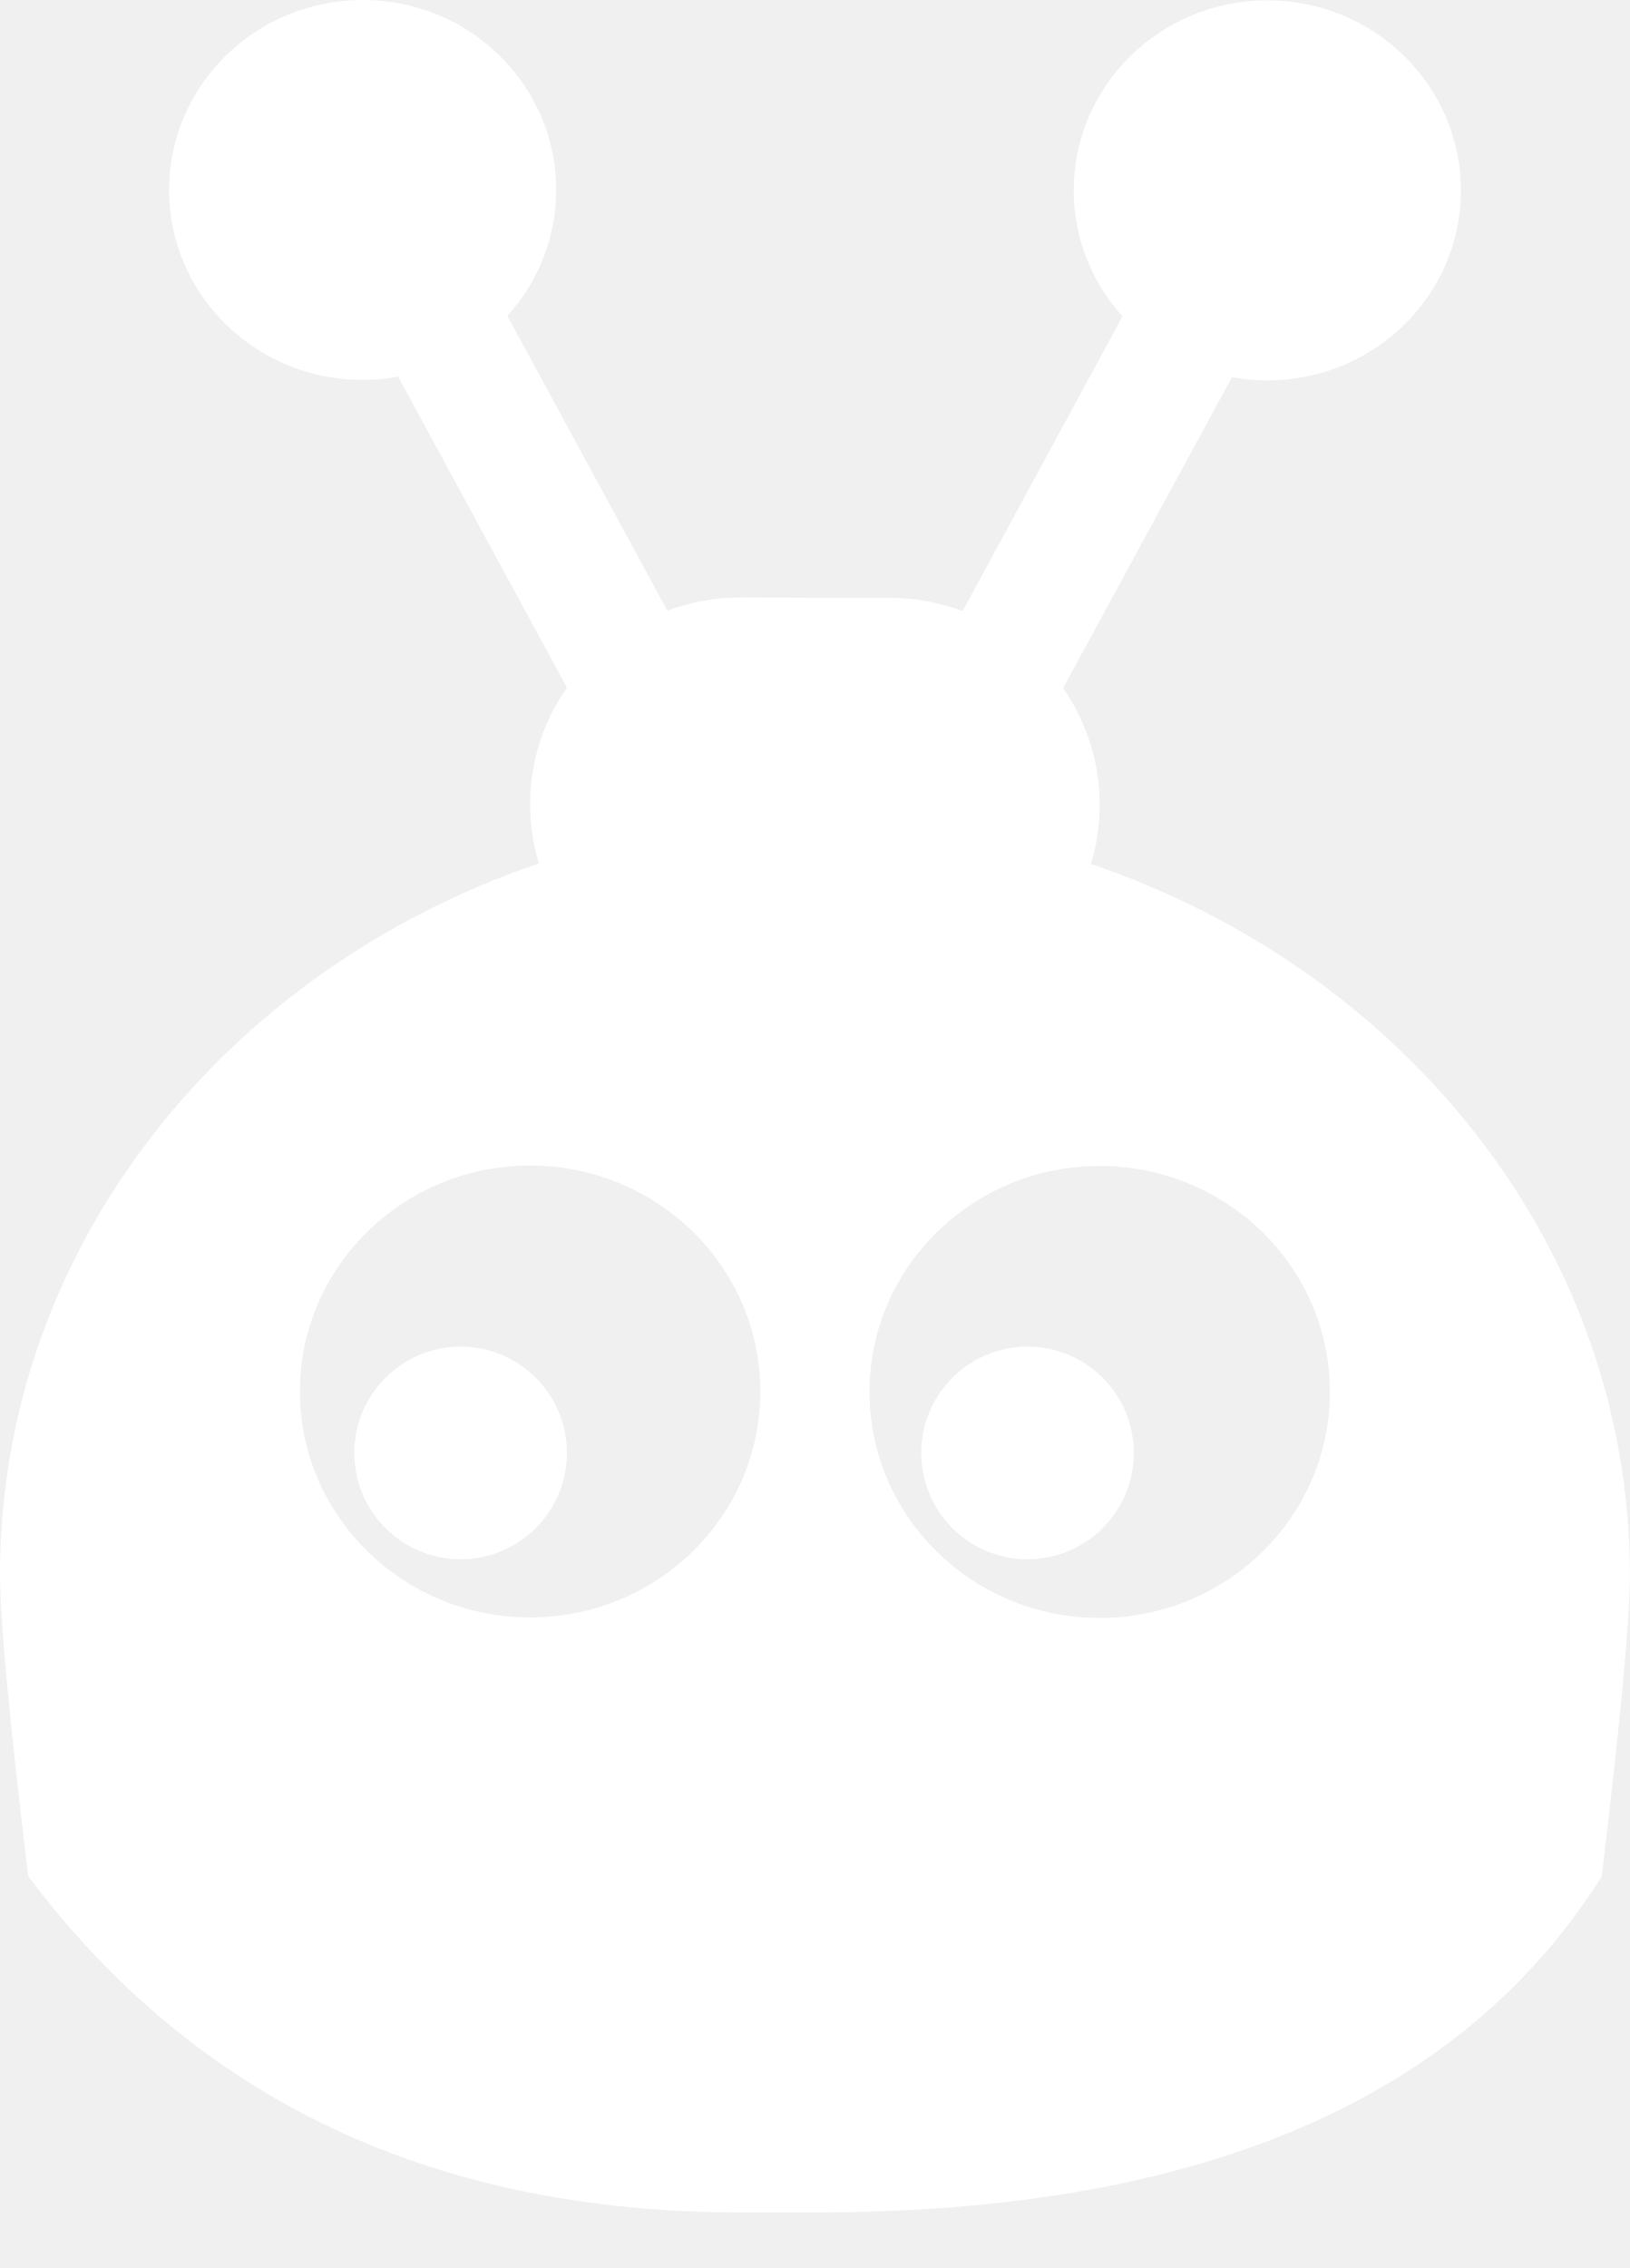
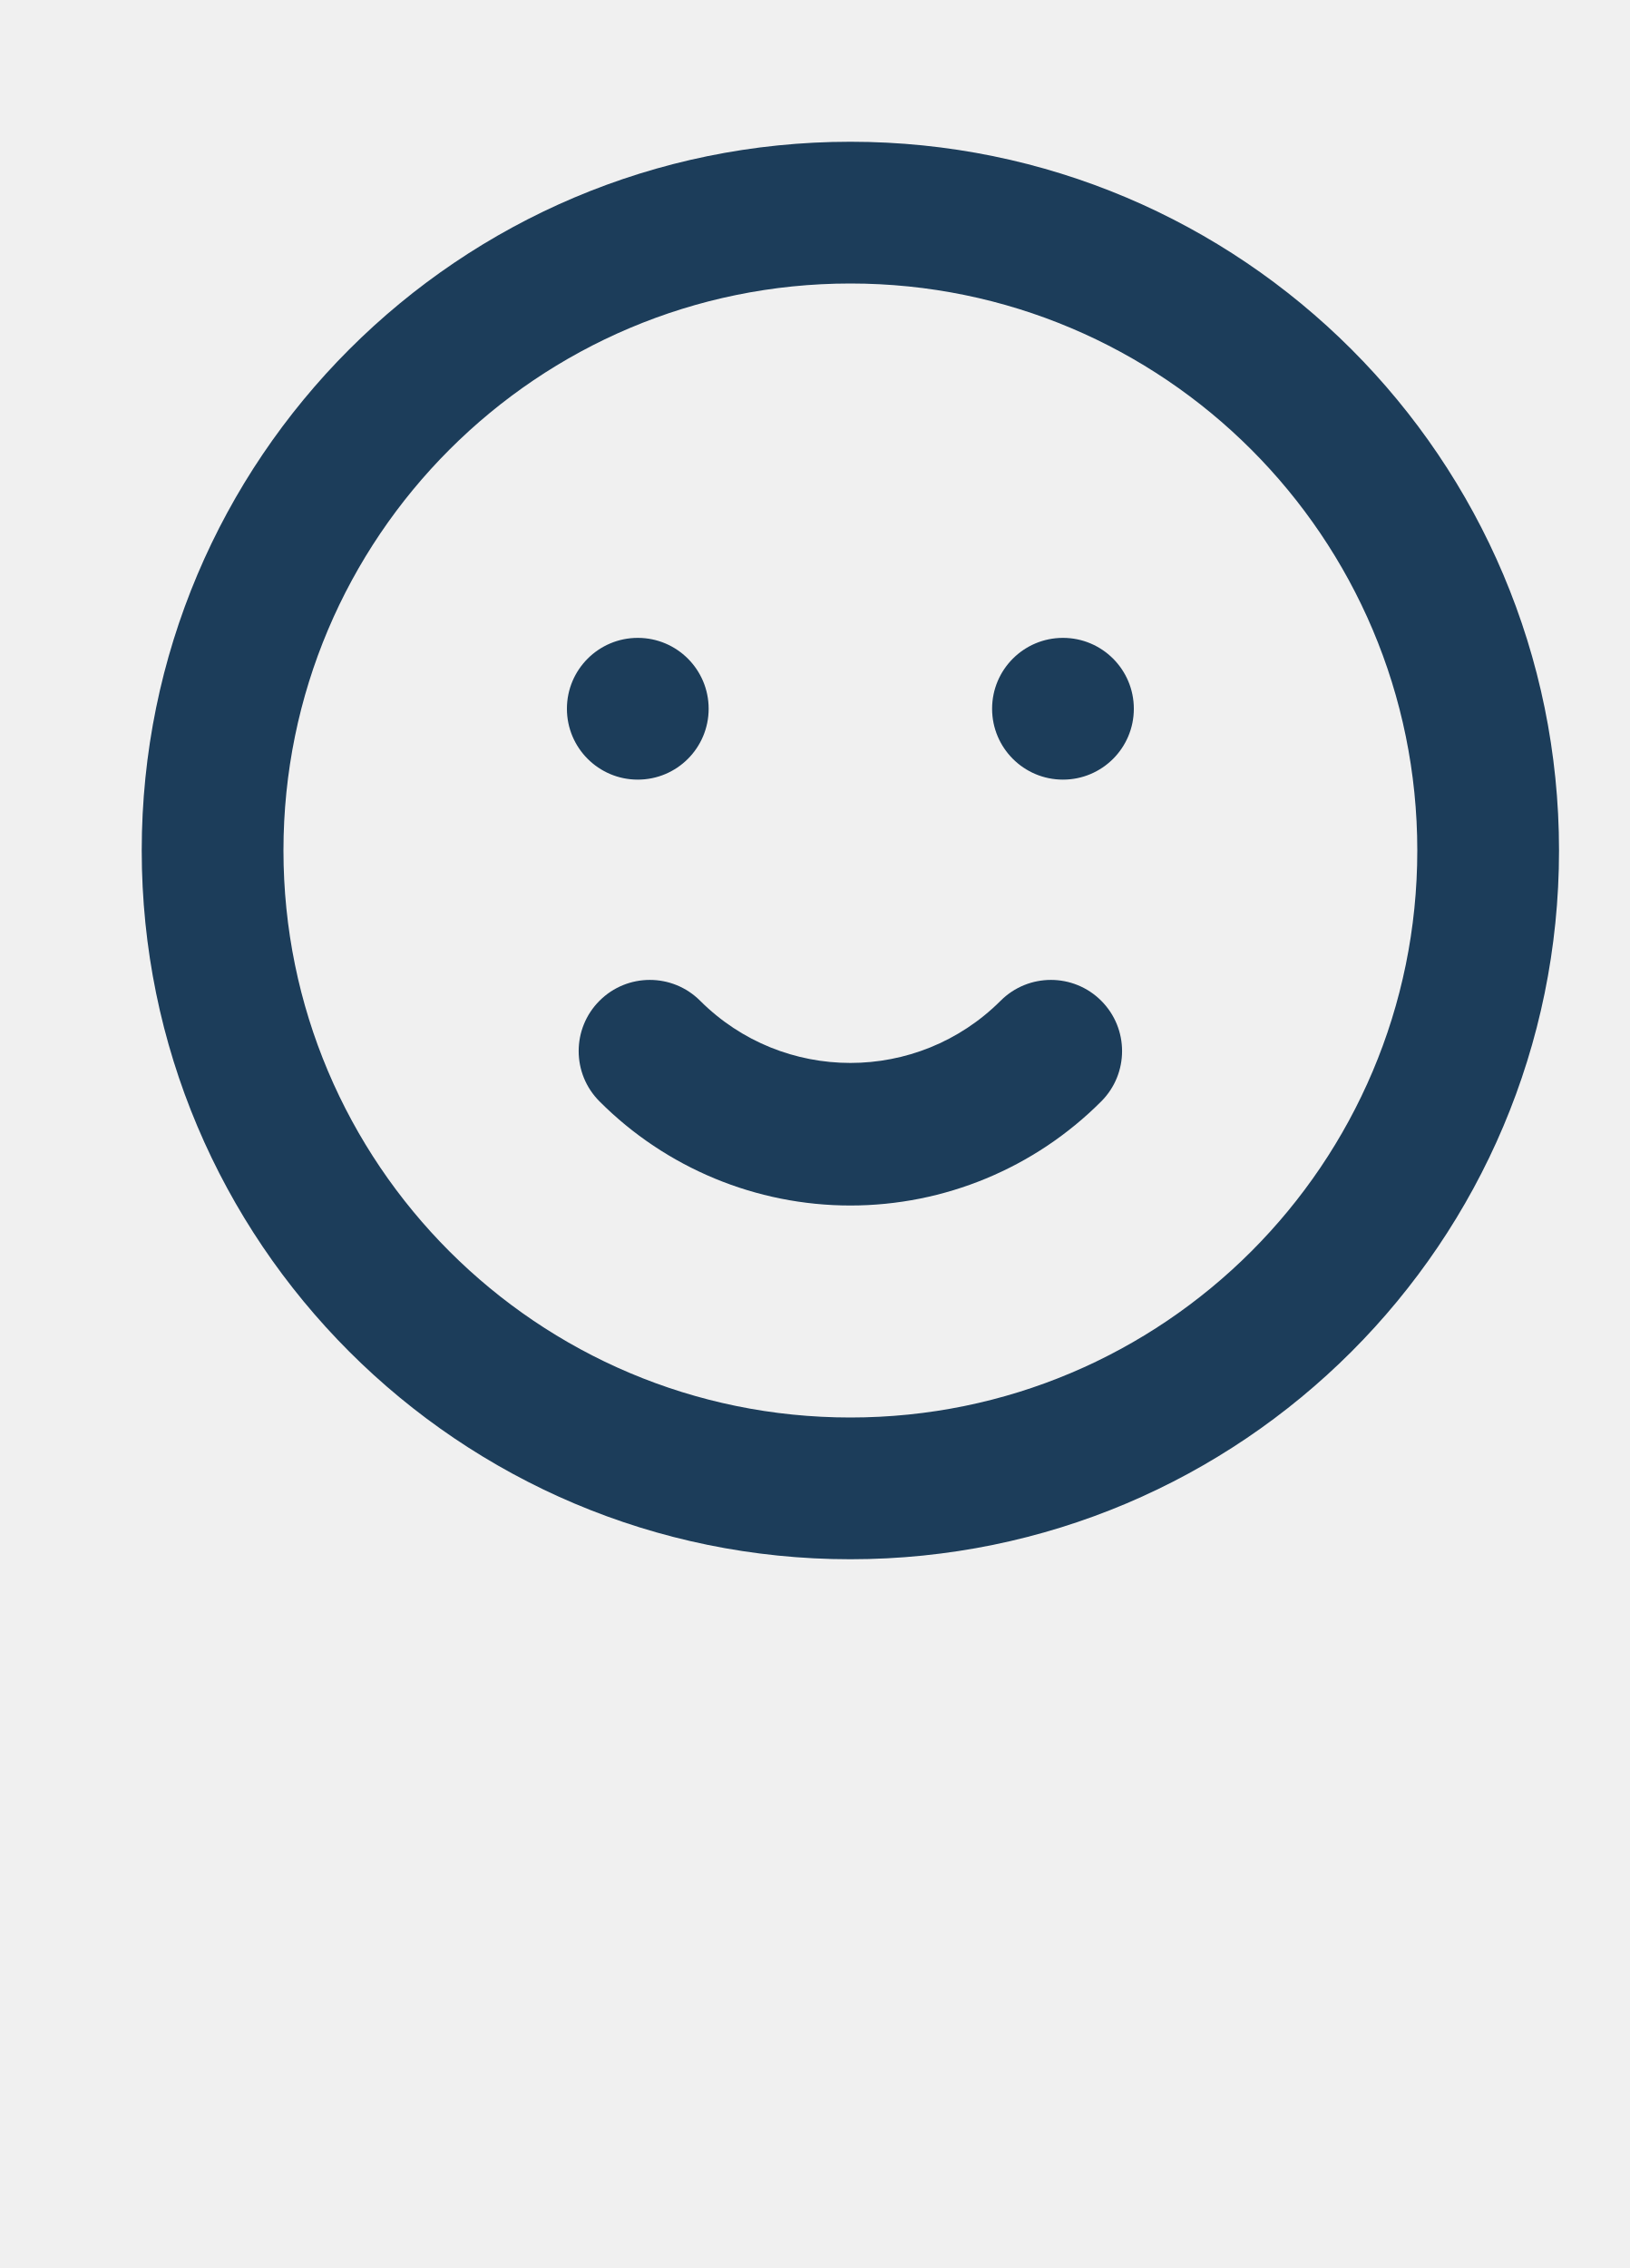
<svg xmlns="http://www.w3.org/2000/svg" width="23" height="32" viewBox="0 0 23 32">
-   <g fill="#FFF" fill-rule="evenodd">
-     <path fill-rule="nonzero" d="M0 22.216c0 .641.133 2.06.398 4.256 2.375 3.163 5.728 4.744 10.06 4.744h1.026c5.417.003 9.123-1.577 11.118-4.738.265-2.196.398-3.615.398-4.255 0-4.605-3.167-8.527-7.605-10.033a2.885 2.885 0 0 0-.393-2.481l2.383-4.388c.162.03.327.047.499.047 1.507 0 2.732-1.2 2.732-2.681 0-1.48-1.223-2.682-2.732-2.682-1.51 0-2.732 1.201-2.732 2.682 0 .682.261 1.304.688 1.777l-2.255 4.157a3.03 3.03 0 0 0-1.042-.187h-1.027l-1.058-.005c-.368 0-.716.067-1.041.187l-2.258-4.16a2.64 2.64 0 0 0 .69-1.776C7.85 1.2 6.627 0 5.12 0 3.61 0 2.386 1.2 2.386 2.681s1.223 2.68 2.733 2.68c.17 0 .336-.017.499-.047L8 9.702a2.865 2.865 0 0 0-.395 2.48C3.165 13.69 0 17.612 0 22.216zm18.767-2.576c0 1.76-1.453 3.188-3.249 3.188-1.794 0-3.248-1.427-3.248-3.188 0-1.762 1.454-3.189 3.248-3.189 1.796 0 3.249 1.427 3.249 3.189zM7.48 16.445c1.794 0 3.249 1.427 3.249 3.188 0 1.763-1.454 3.188-3.249 3.188-1.794 0-3.248-1.428-3.248-3.188 0-1.76 1.454-3.188 3.248-3.188z" />
-     <circle cx="6.5" cy="20.5" r="1.5" />
-     <circle cx="14.5" cy="20.5" r="1.5" />
+   <g fill="#1c3d5a" fill-rule="evenodd">
+     <path class="heroicon-ui" d="M12 22a10 10 0 1 1 0-20 10 10 0 0 1 0 20zm0-2a8 8 0 1 0 0-16 8 8 0 0 0 0 16zm-3.54-4.46a1 1 0 0 1 1.42-1.42 3 3 0 0 0 4.24 0 1 1 0 0 1 1.42 1.42 5 5 0 0 1-7.08 0zM9 11a1 1 0 1 1 0-2 1 1 0 0 1 0 2zm6 0a1 1 0 1 1 0-2 1 1 0 0 1 0 2z" />
  </g>
</svg>
